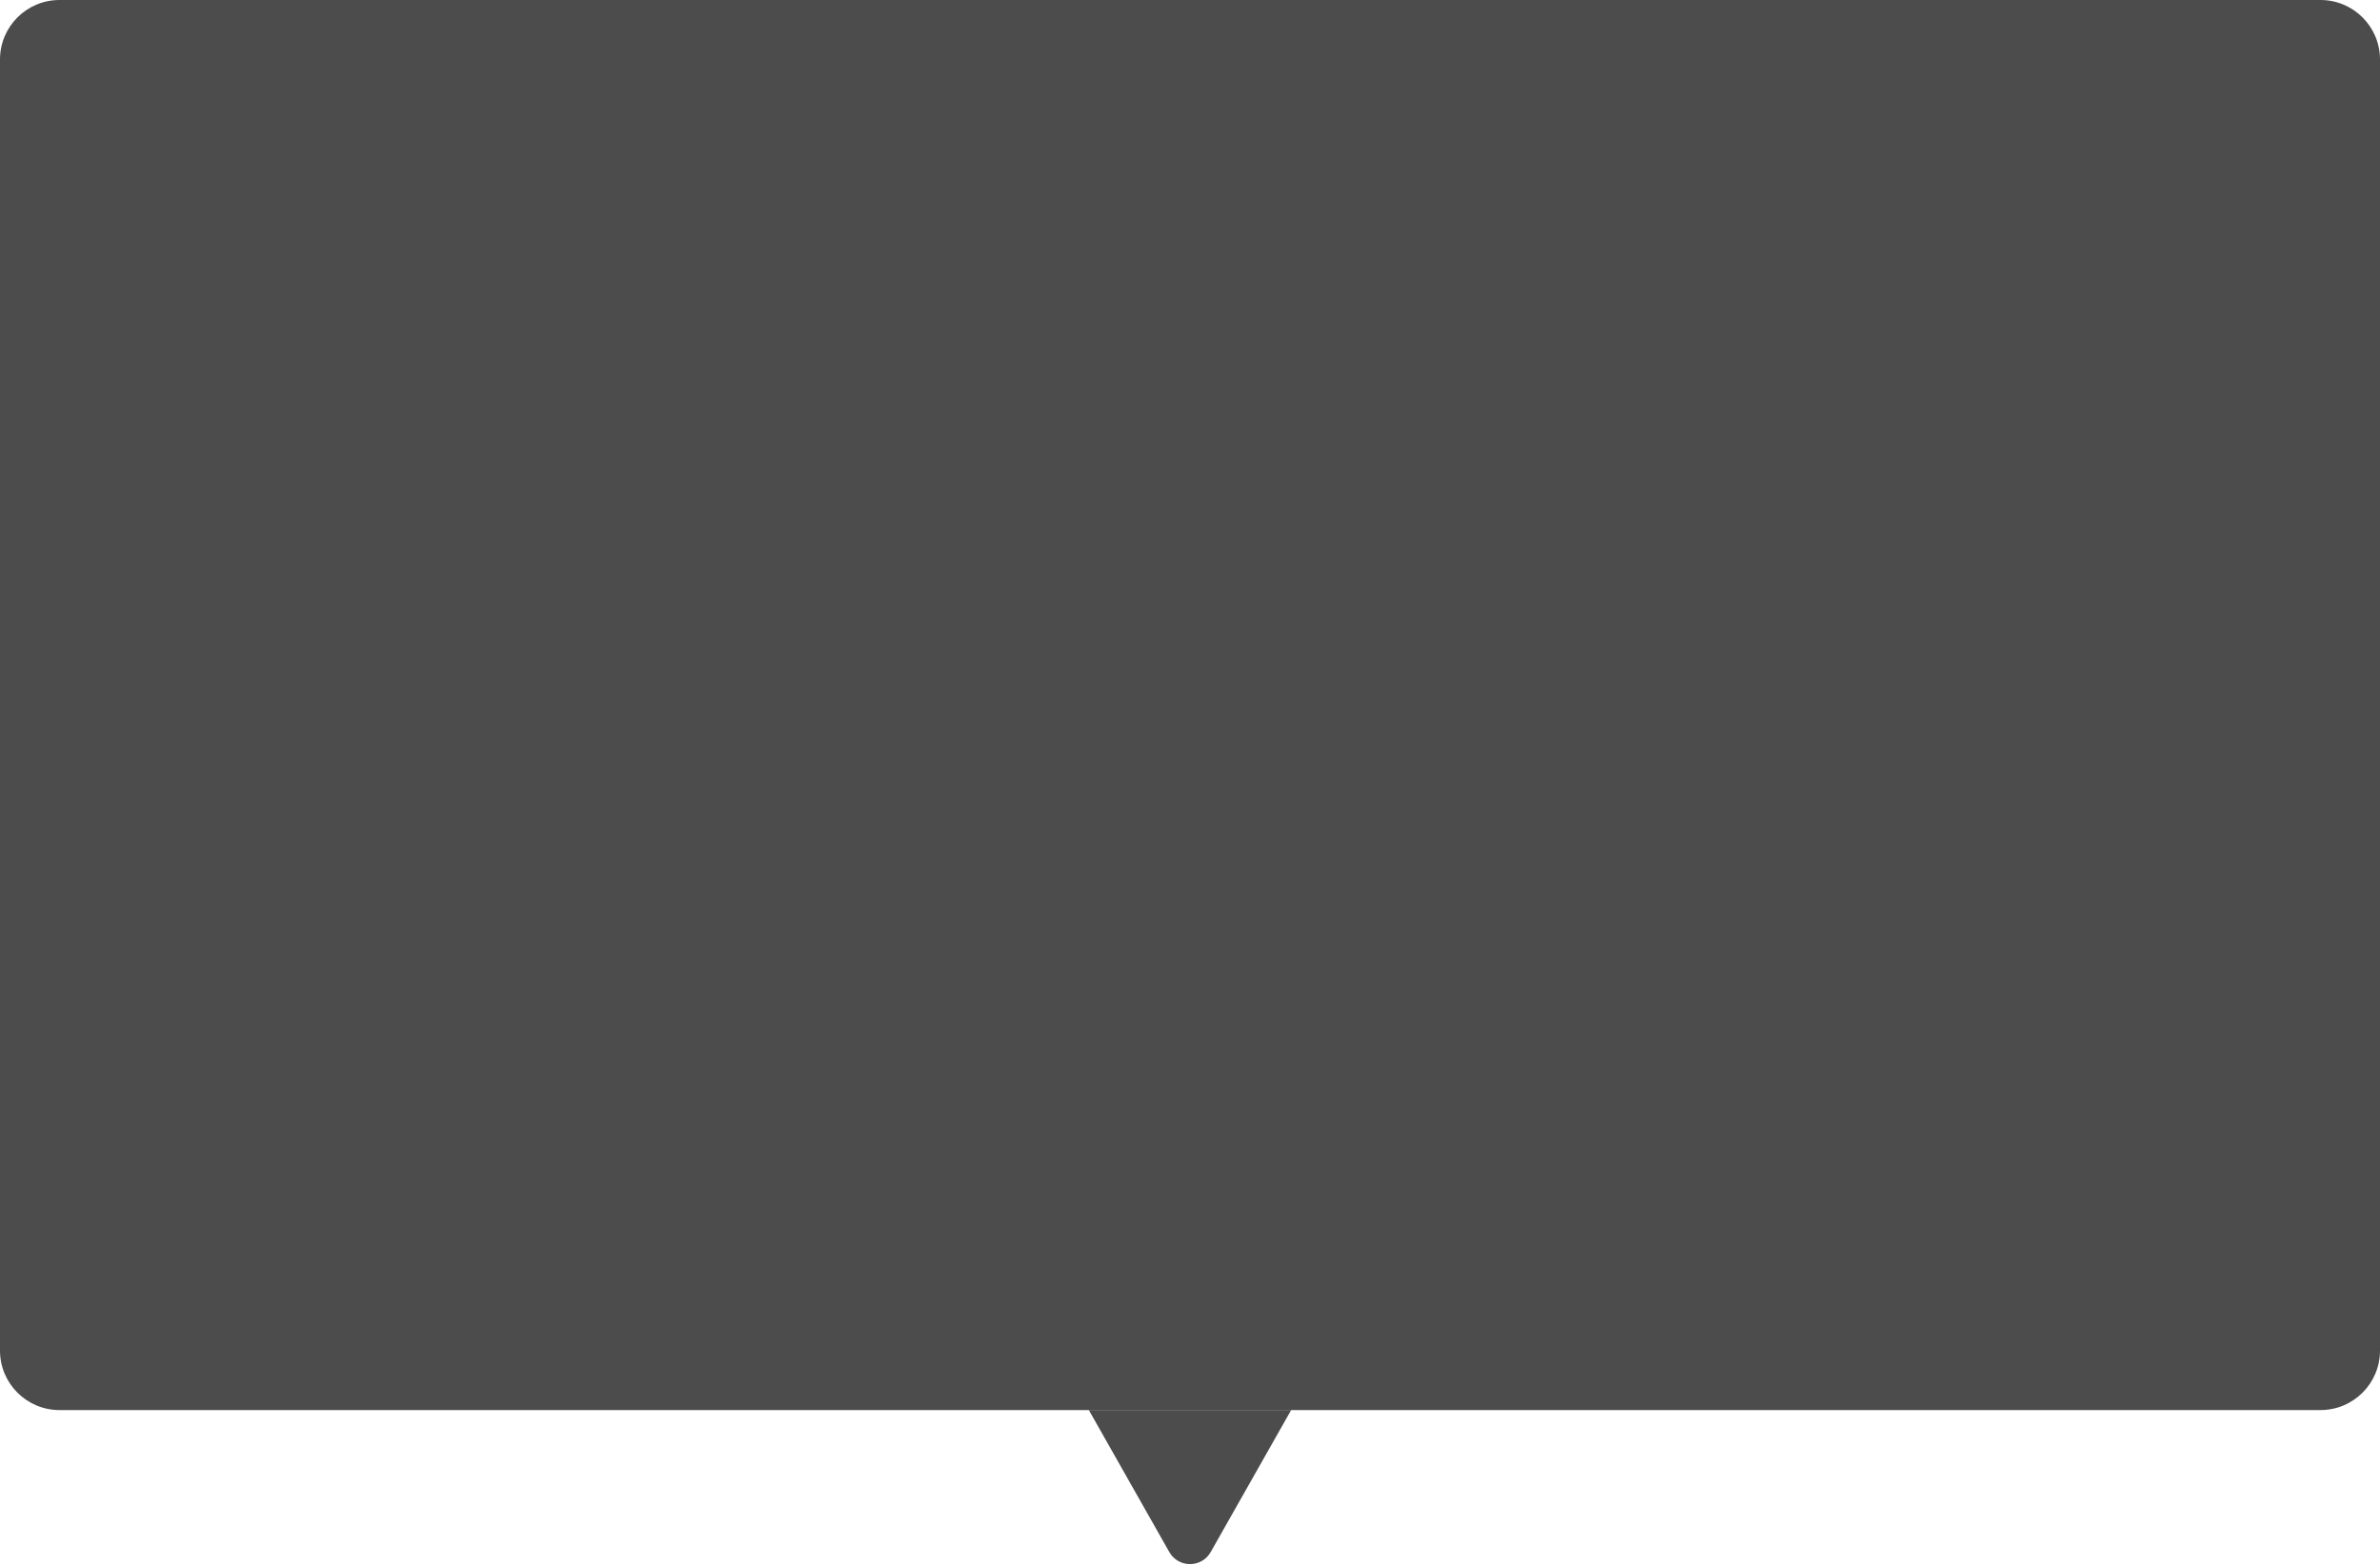
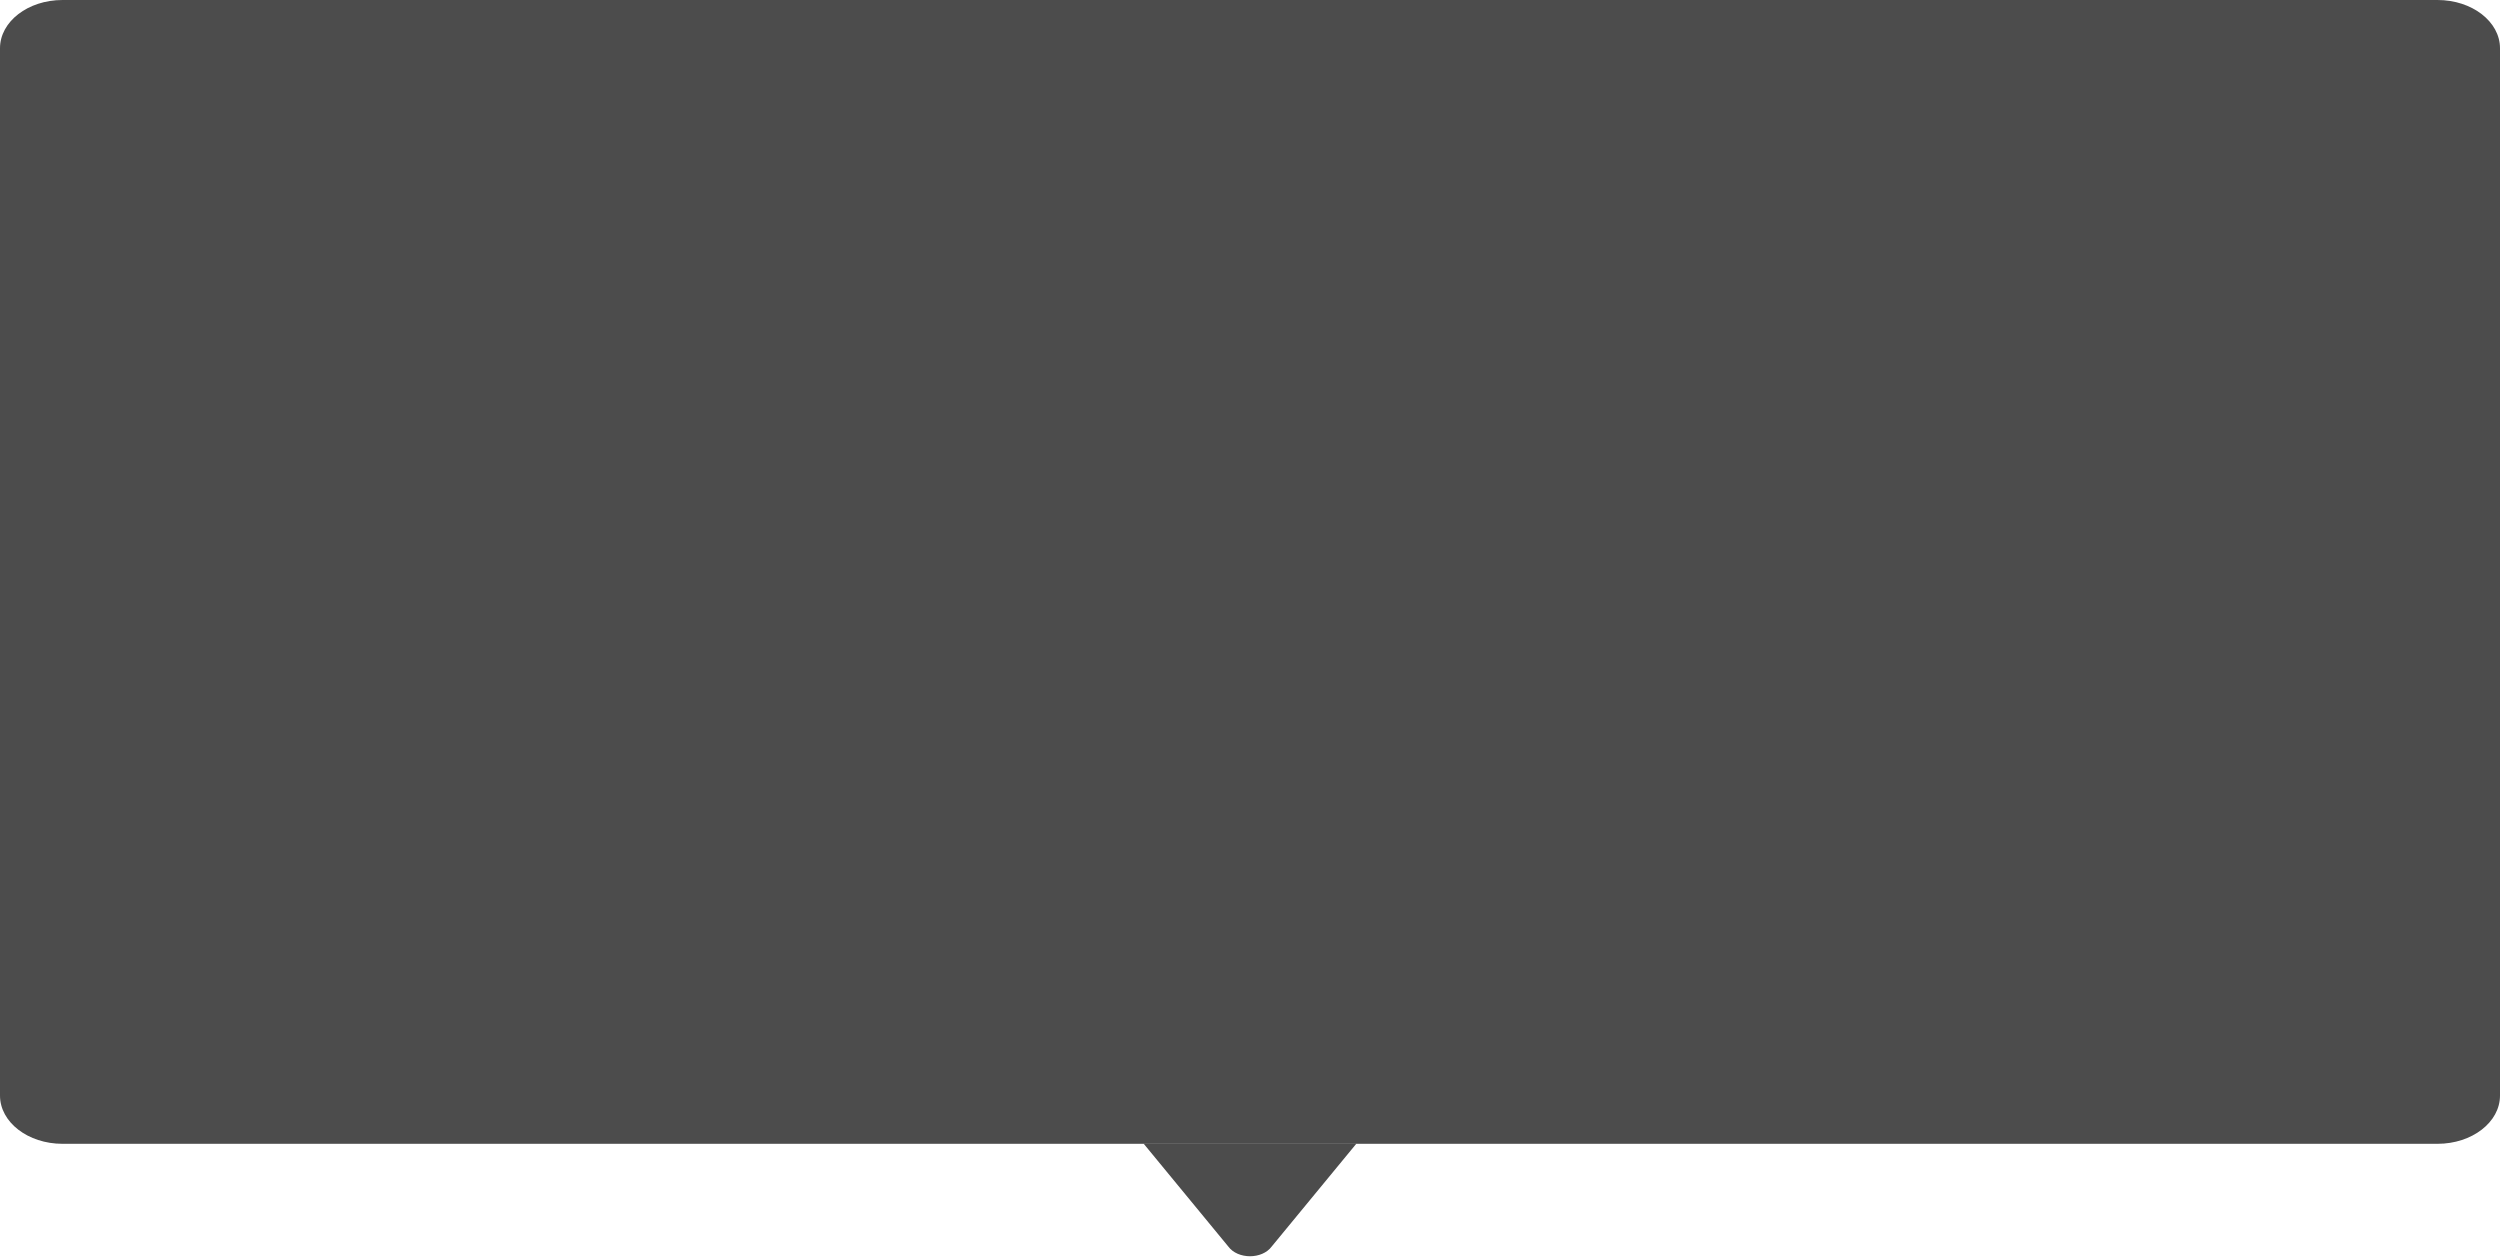
- <svg xmlns="http://www.w3.org/2000/svg" width="400" height="263" viewBox="0 0 400 263" fill="none">
-   <path d="M203.48 260.859C201.948 263.563 198.052 263.563 196.52 260.859L183 237H217L203.48 260.859Z" fill="black" fill-opacity="0.7" />
-   <path d="M0 10C0 4.477 4.477 0 10 0H390C395.523 0 400 4.477 400 10V227C400 232.523 395.523 237 390 237H10C4.477 237 0 232.523 0 227V10Z" fill="black" fill-opacity="0.7" />
+ <svg xmlns="http://www.w3.org/2000/svg" width="400" height="201" viewBox="0 0 400 201" fill="none">
+   <path d="M203.48 199.434C201.948 201.522 198.052 201.522 196.52 199.434L183 183.01H217L203.48 199.434Z" fill="black" fill-opacity="0.7" />
+   <path d="M0 7.722C0 3.457 4.477 0 10 0H390C395.523 0 400 3.457 400 7.722V175.288C400 179.553 395.523 183.01 390 183.01H10C4.477 183.01 0 179.553 0 175.288V7.722Z" fill="black" fill-opacity="0.7" />
</svg>
